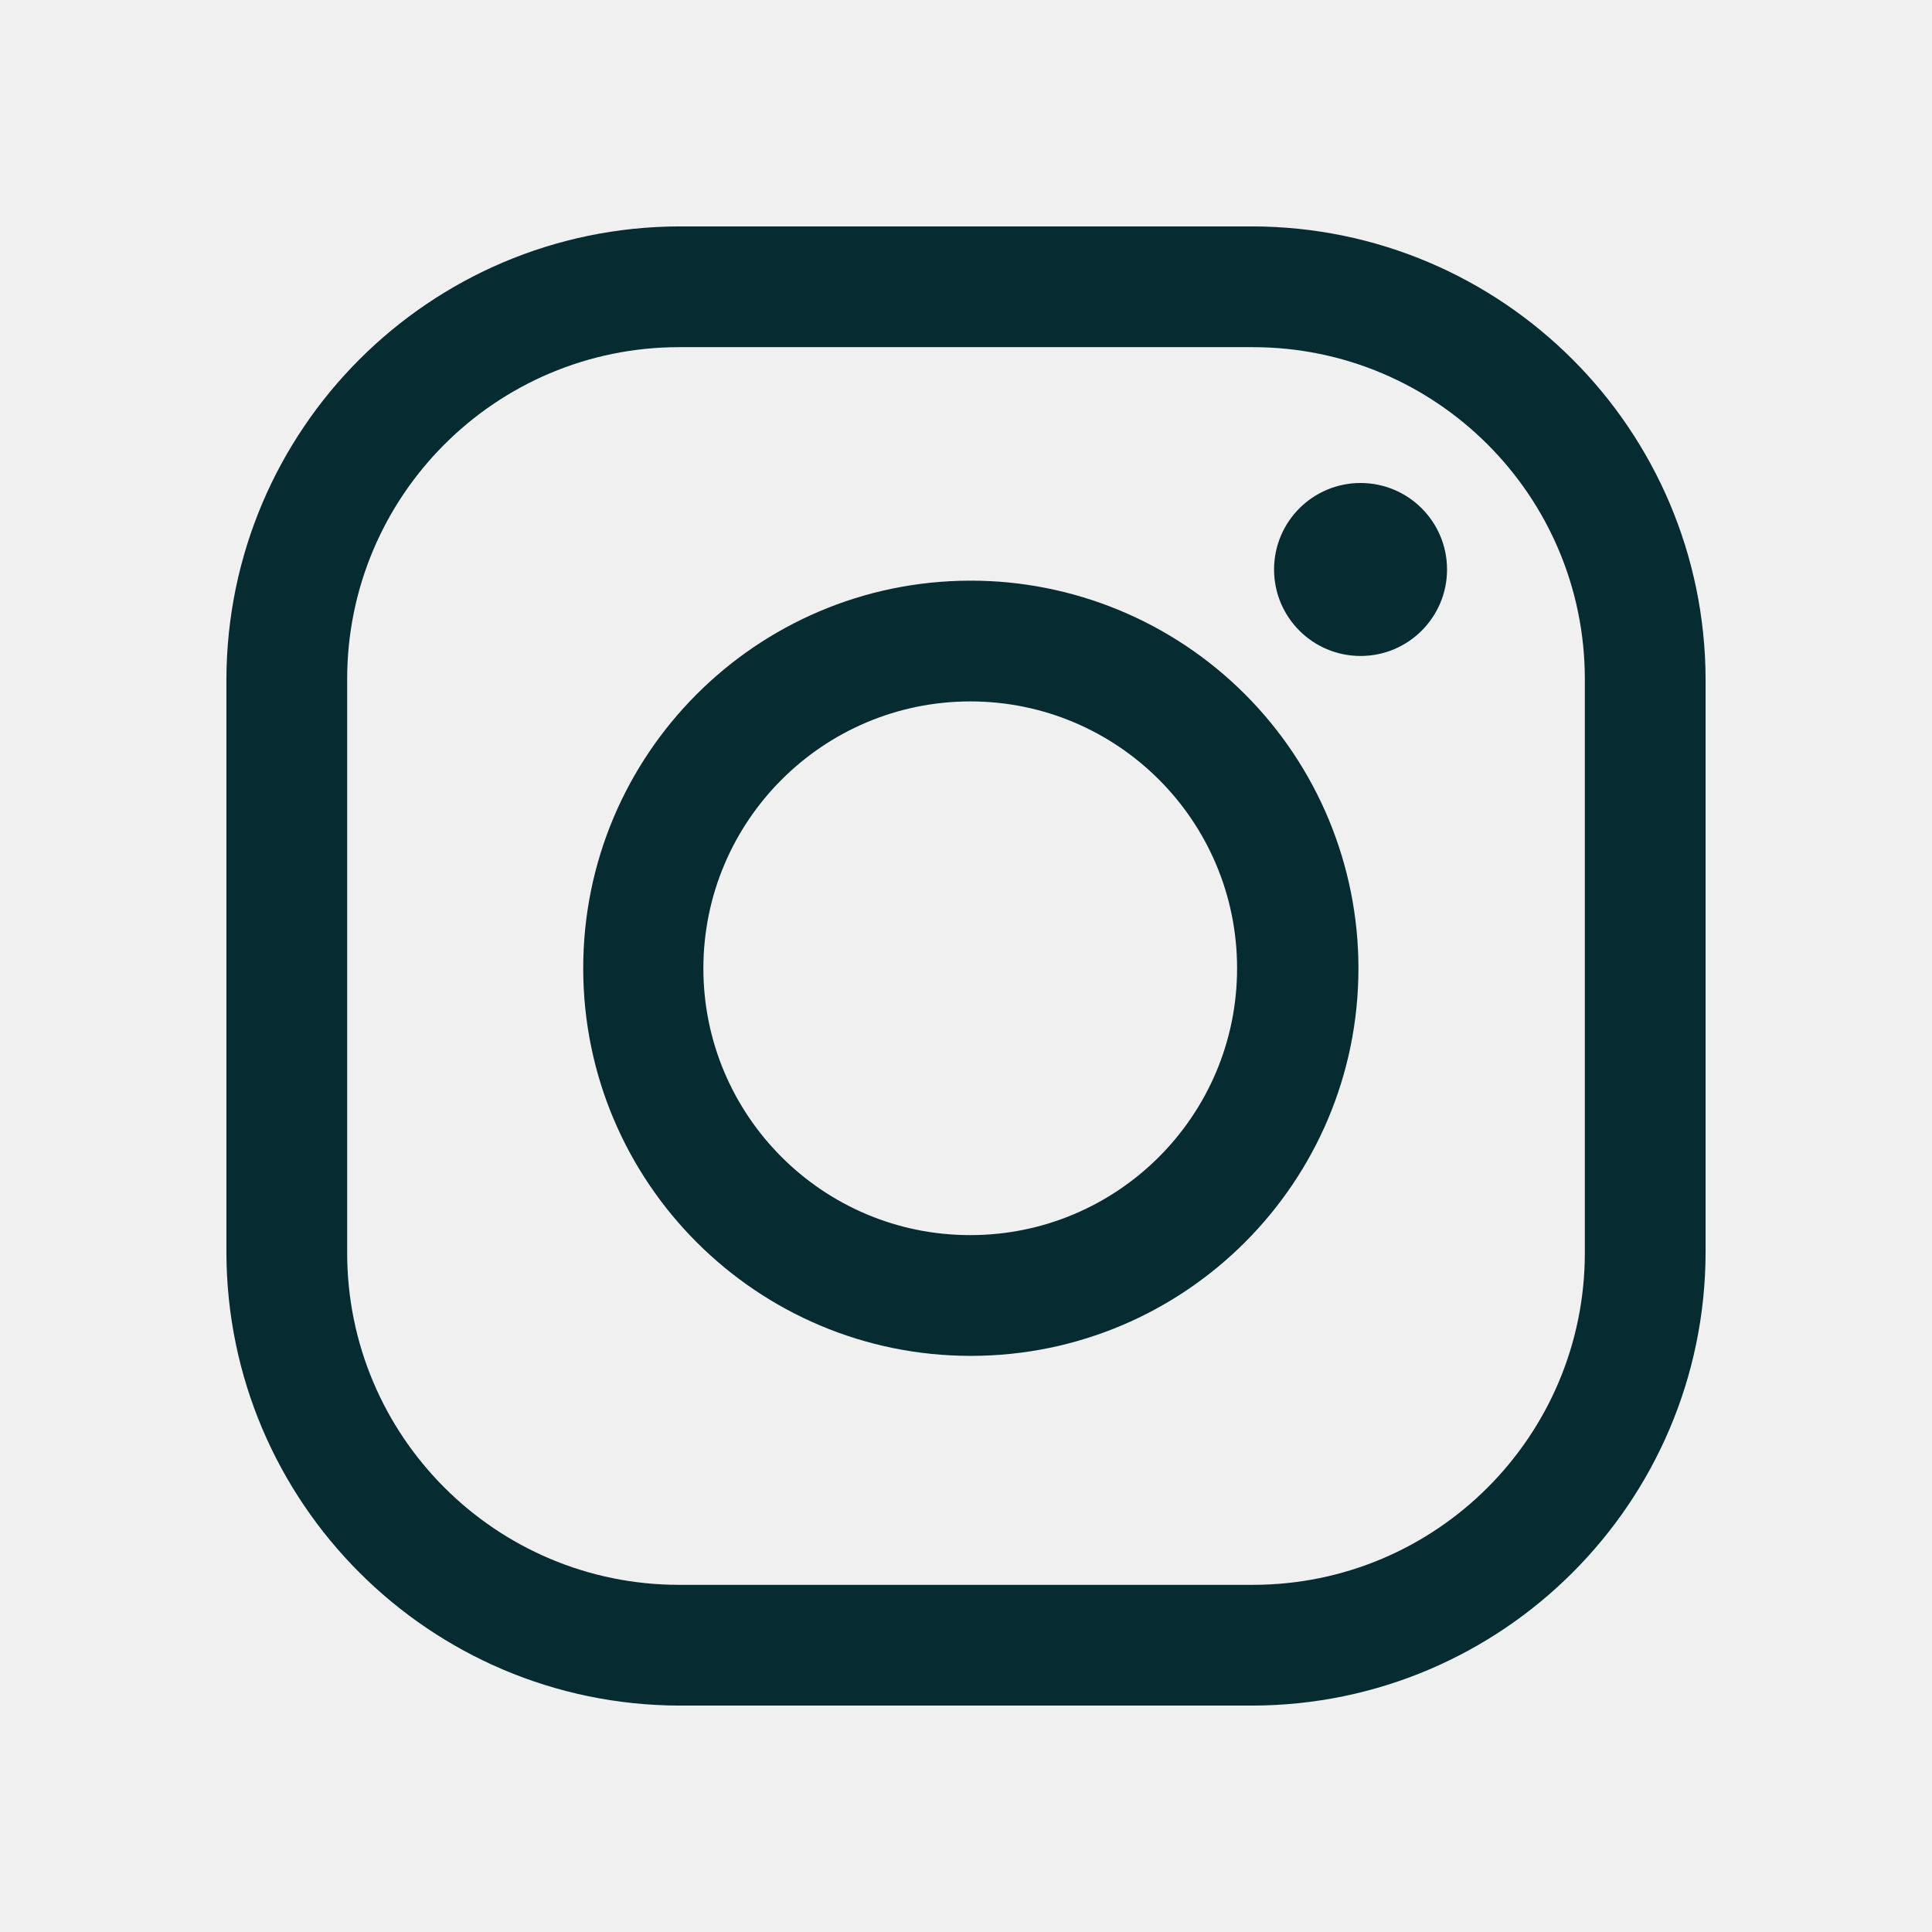
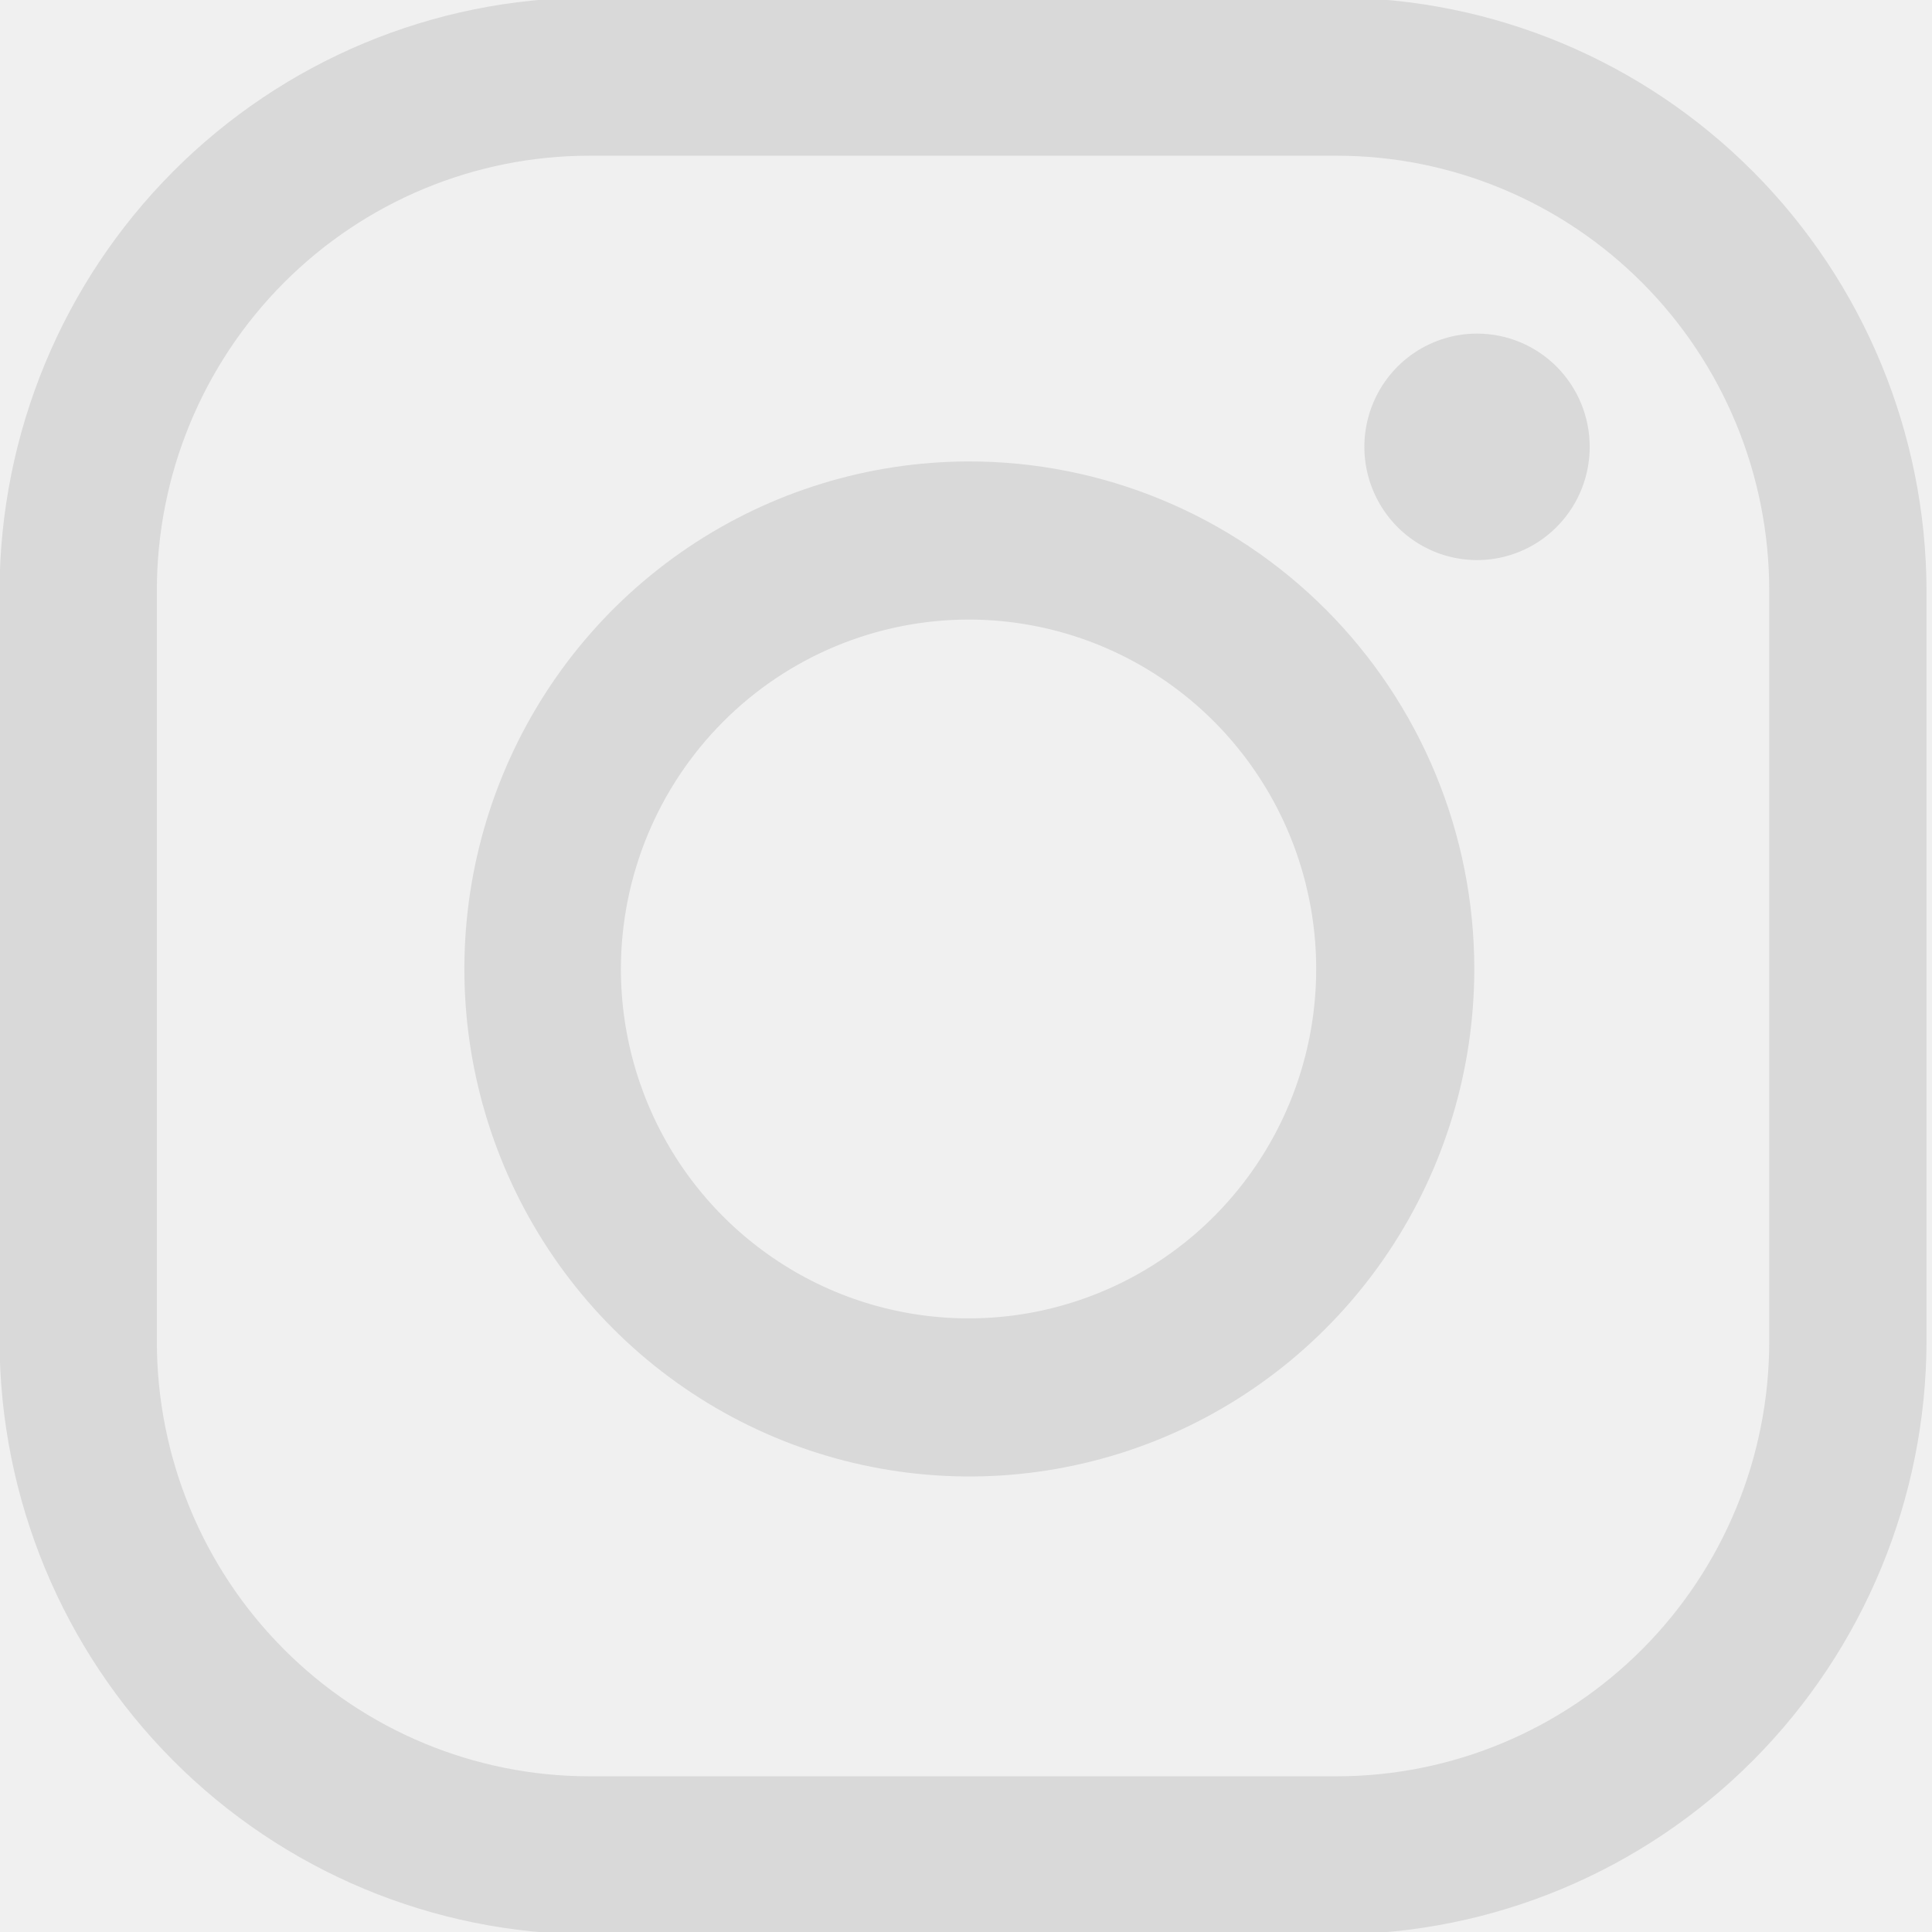
- <svg xmlns="http://www.w3.org/2000/svg" data-name="Layer 1" id="Layer_1" viewBox="0 0 128 128">
+ <svg xmlns="http://www.w3.org/2000/svg" width="64" height="64" viewBox="0 0 64 64" fill="none">
+   <g clip-path="url(#clip0_58_15)">
+     <path d="M44.278 5.158C48.079 5.158 51.724 6.676 54.411 9.377C57.099 12.078 58.608 15.741 58.608 19.561V44.439C58.608 48.259 57.099 51.922 54.411 54.623C51.724 57.324 48.079 58.842 44.278 58.842H19.526C15.725 58.842 12.08 57.324 9.393 54.623C6.705 51.922 5.196 48.259 5.196 44.439V19.561C5.196 15.741 6.705 12.078 9.393 9.377C12.08 6.676 15.725 5.158 19.526 5.158H44.278ZM44.278 -0.079H19.526C14.348 -0.064 9.387 2.011 5.725 5.691C2.064 9.37 0 14.357 -0.015 19.561V44.439C0 49.643 2.064 54.63 5.725 58.309C9.387 61.989 14.348 64.064 19.526 64.079H44.278C49.456 64.064 54.418 61.989 58.079 58.309C61.74 54.63 63.804 49.643 63.819 44.439V19.561C63.804 14.357 61.74 9.37 58.079 5.691C54.418 2.011 49.456 -0.064 44.278 -0.079Z" fill="#D9D9D9" />
+     <path d="M48.929 11.051C48.191 11.051 47.469 11.271 46.855 11.683C46.242 12.095 45.763 12.681 45.481 13.367C45.198 14.052 45.124 14.806 45.268 15.534C45.413 16.262 45.768 16.93 46.29 17.455C46.812 17.979 47.477 18.337 48.201 18.481C48.925 18.626 49.675 18.552 50.357 18.268C51.039 17.984 51.622 17.503 52.032 16.886C52.443 16.269 52.661 15.544 52.661 14.802C52.661 14.309 52.565 13.822 52.377 13.367C52.19 12.911 51.915 12.498 51.568 12.149C51.222 11.801 50.81 11.525 50.357 11.336C49.905 11.148 49.419 11.051 48.929 11.051Z" fill="#D9D9D9" />
+     <path d="M32.078 20.524C34.356 20.522 36.584 21.2 38.479 22.471C40.373 23.743 41.85 25.55 42.723 27.666C43.595 29.781 43.824 32.109 43.38 34.355C42.936 36.601 41.839 38.664 40.228 40.283C38.617 41.902 36.564 43.004 34.33 43.451C32.095 43.897 29.779 43.667 27.674 42.791C25.57 41.914 23.771 40.429 22.506 38.525C21.241 36.62 20.567 34.382 20.568 32.092C20.573 29.025 21.788 26.086 23.945 23.918C26.102 21.749 29.027 20.529 32.078 20.524ZM32.078 15.286C28.771 15.293 25.54 16.284 22.793 18.136C20.046 19.987 17.907 22.616 16.647 25.689C15.386 28.762 15.059 32.141 15.709 35.401C16.359 38.66 17.955 41.652 20.296 44C22.638 46.348 25.619 47.945 28.863 48.59C32.108 49.236 35.469 48.9 38.524 47.626C41.578 46.351 44.188 44.195 46.024 41.43C47.86 38.666 48.839 35.416 48.838 32.092C48.837 29.882 48.403 27.694 47.56 25.652C46.717 23.611 45.481 21.757 43.925 20.196C42.368 18.636 40.521 17.398 38.488 16.556C36.455 15.713 34.277 15.282 32.078 15.286Z" fill="#D9D9D9" />
+   </g>
  <defs>
-     <style>.cls-1{fill:#062b31;}</style>
+     <clipPath id="clip0_58_15">
+       <rect width="64" height="64" fill="white" />
+     </clipPath>
  </defs>
-   <path class="cls-1" d="M83,23a22,22,0,0,1,22,22V83a22,22,0,0,1-22,22H45A22,22,0,0,1,23,83V45A22,22,0,0,1,45,23H83m0-8H45A30.09,30.09,0,0,0,15,45V83a30.09,30.09,0,0,0,30,30H83a30.09,30.09,0,0,0,30-30V45A30.09,30.09,0,0,0,83,15Z" />
-   <path class="cls-1" d="M90.14,32a5.73,5.73,0,1,0,5.73,5.73A5.73,5.73,0,0,0,90.14,32Z" />
-   <path class="cls-1" d="M64.27,46.47A17.68,17.68,0,1,1,46.6,64.14,17.7,17.7,0,0,1,64.27,46.47m0-8A25.68,25.68,0,1,0,90,64.14,25.68,25.68,0,0,0,64.27,38.47Z" />
</svg>
